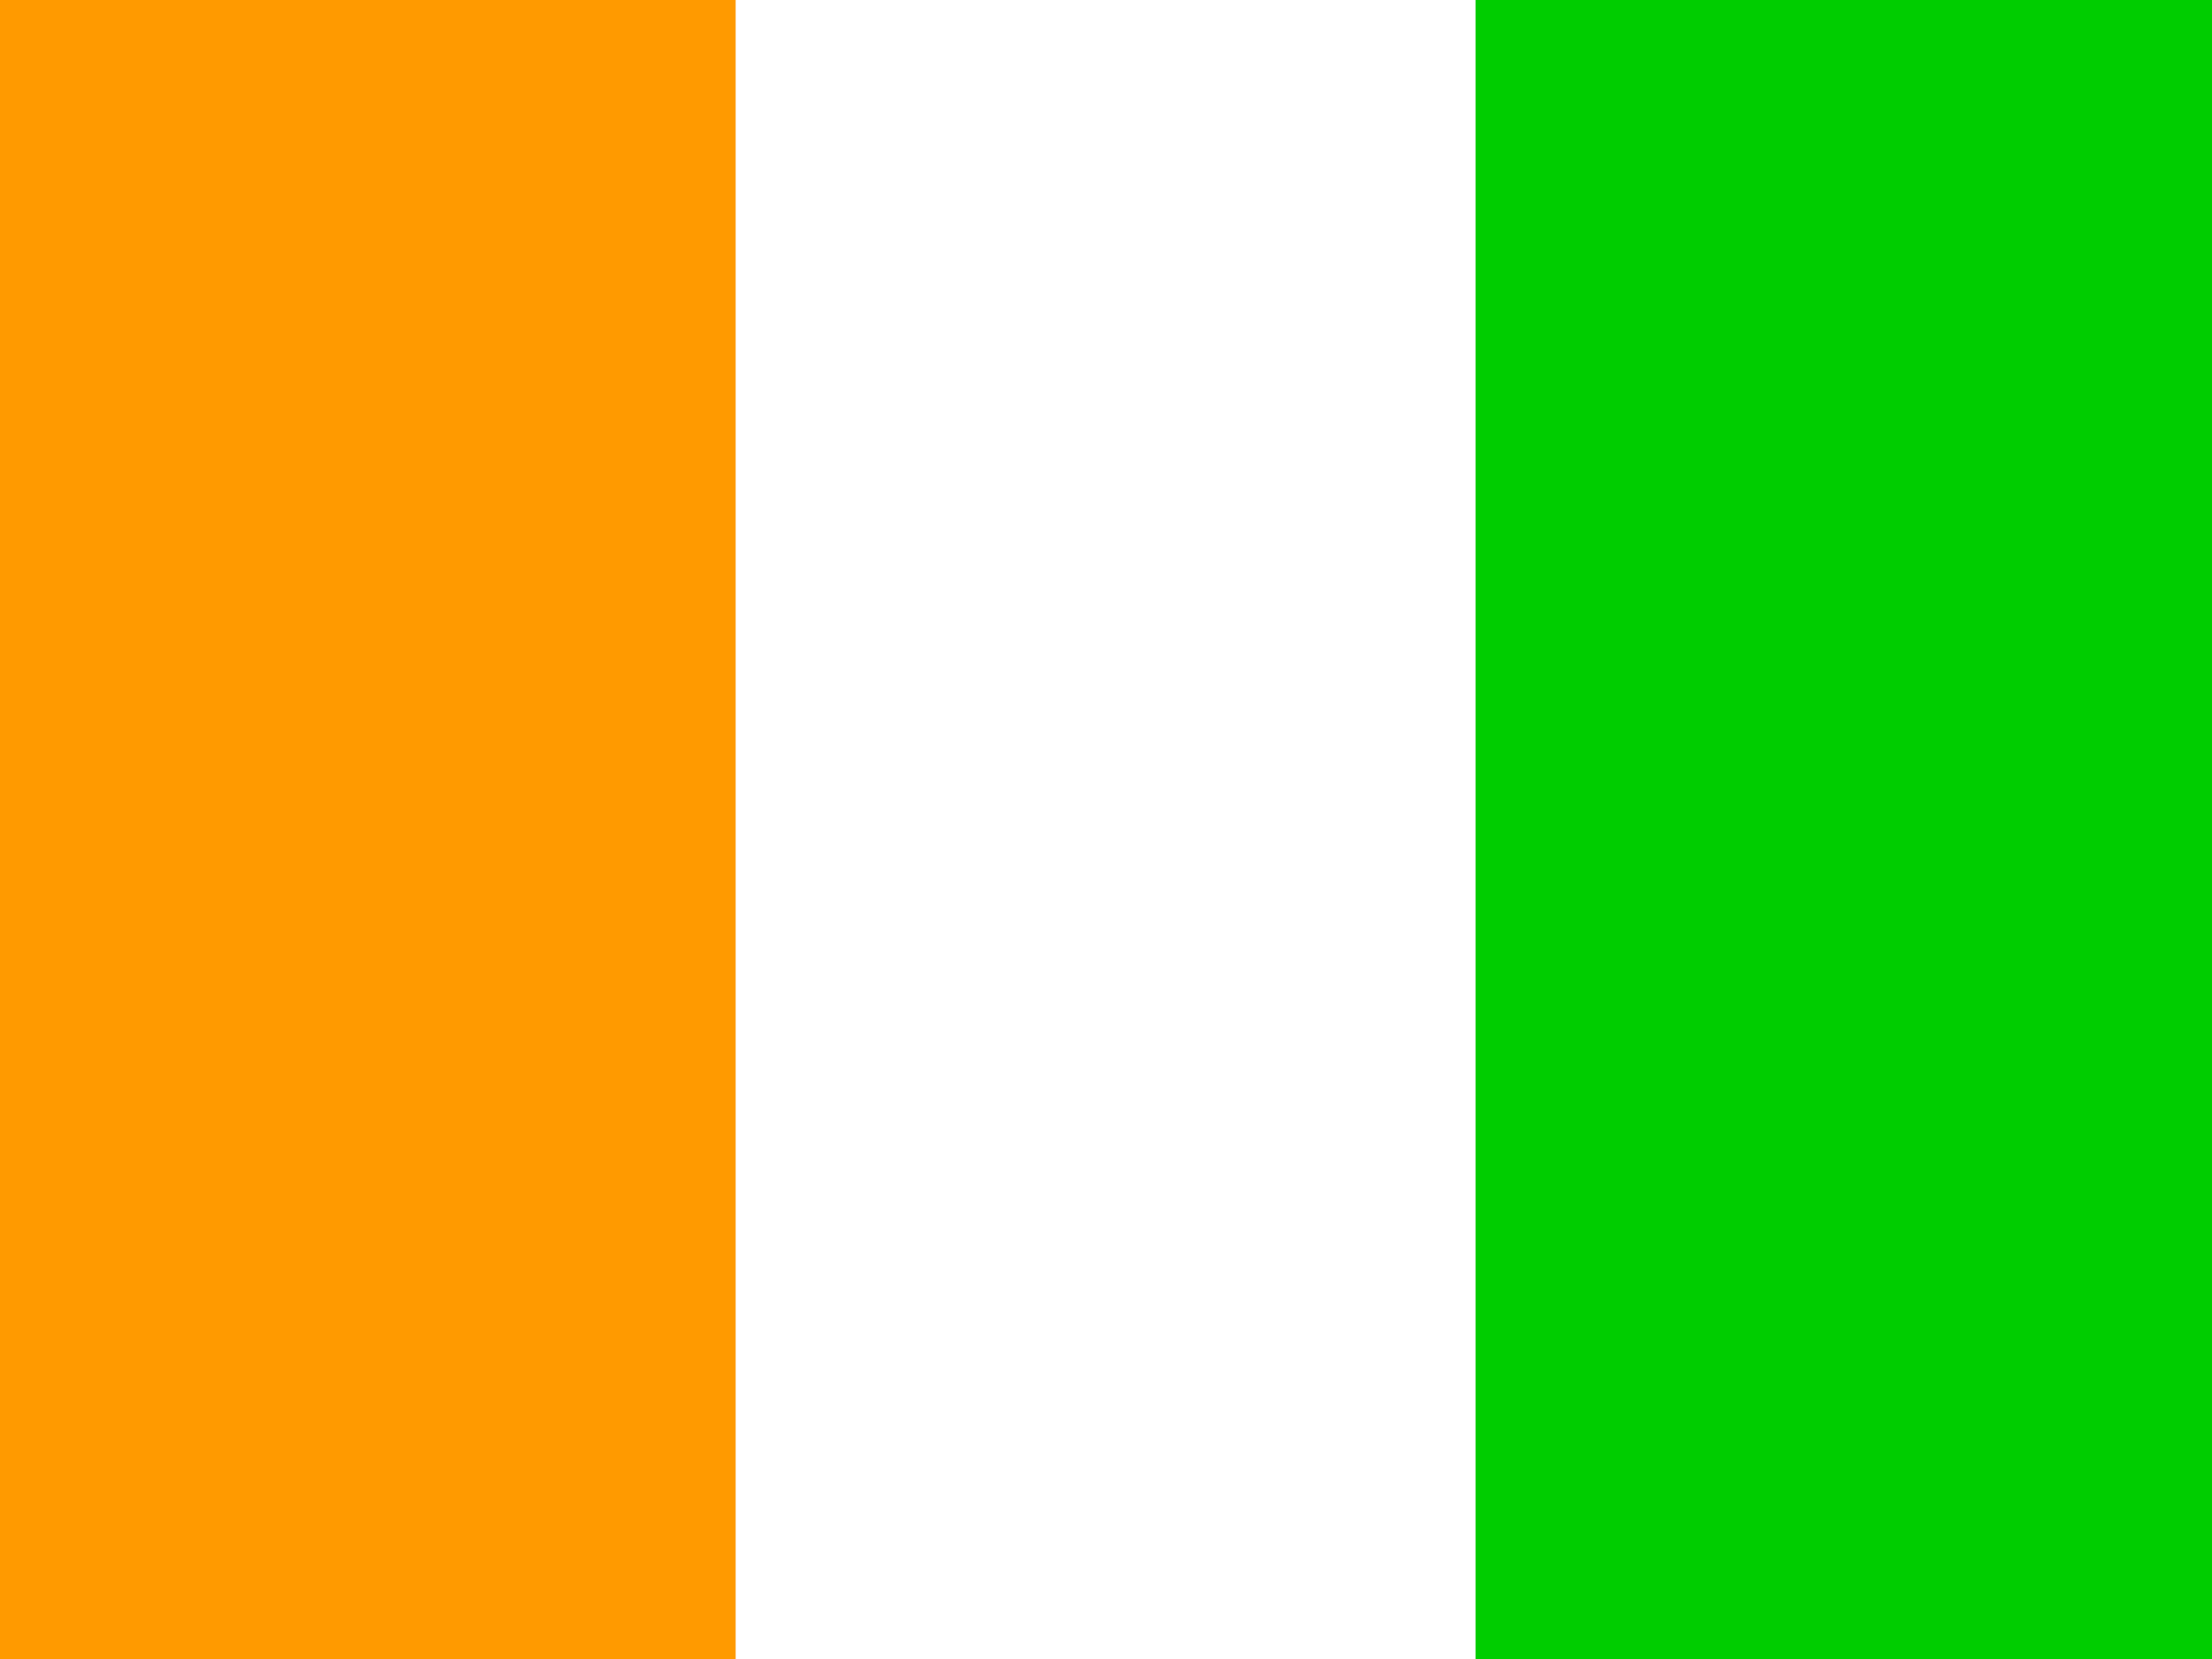
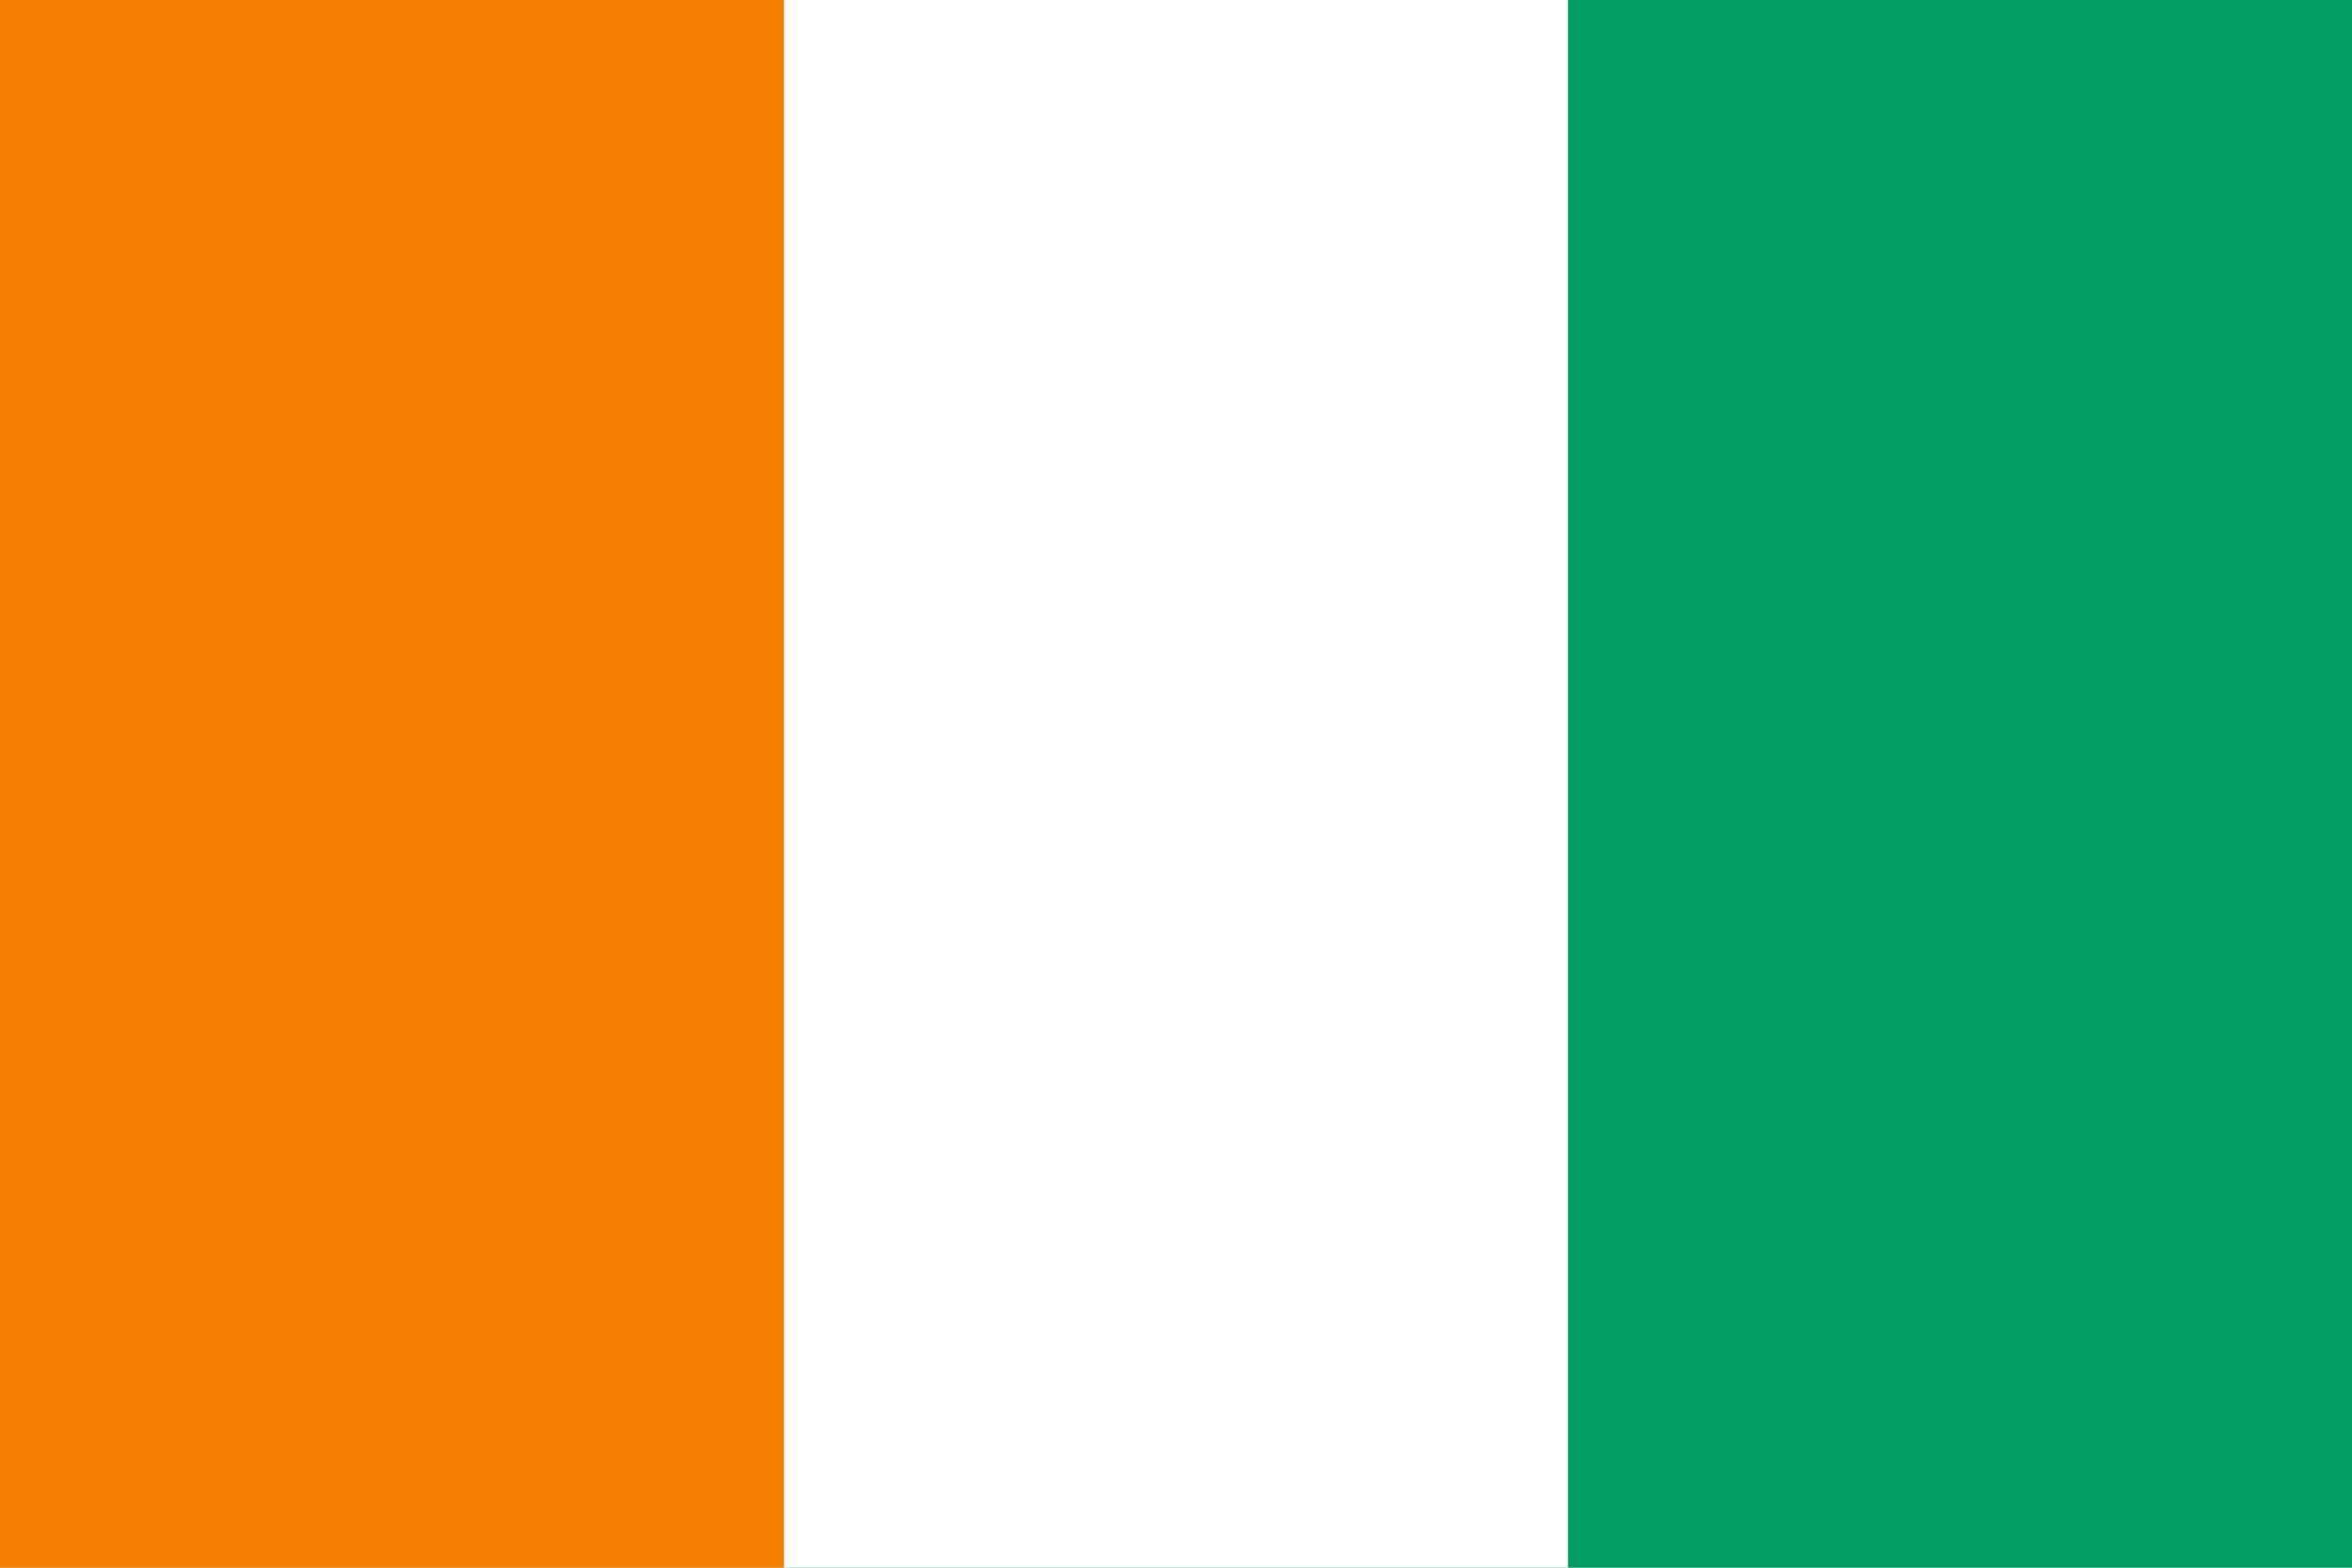
- <svg xmlns="http://www.w3.org/2000/svg" id="flag-icons-ci" viewBox="0 0 640 480">
-   <g fill-rule="evenodd">
-     <path fill="#00cd00" d="M426.8 0H640v480H426.8z" />
-     <path fill="#ff9a00" d="M0 0h212.9v480H0z" />
-     <path fill="#fff" d="M212.9 0h214v480h-214z" />
-   </g>
+ <svg xmlns="http://www.w3.org/2000/svg" viewBox="0 0 450 300">
+   <path fill="#009E60" d="M0 0h450v300H0z" />
+   <path fill="#FFF" d="M0 0h300v300H0z" />
+   <path fill="#F77F00" d="M0 0h150v300H0z" />
</svg>
